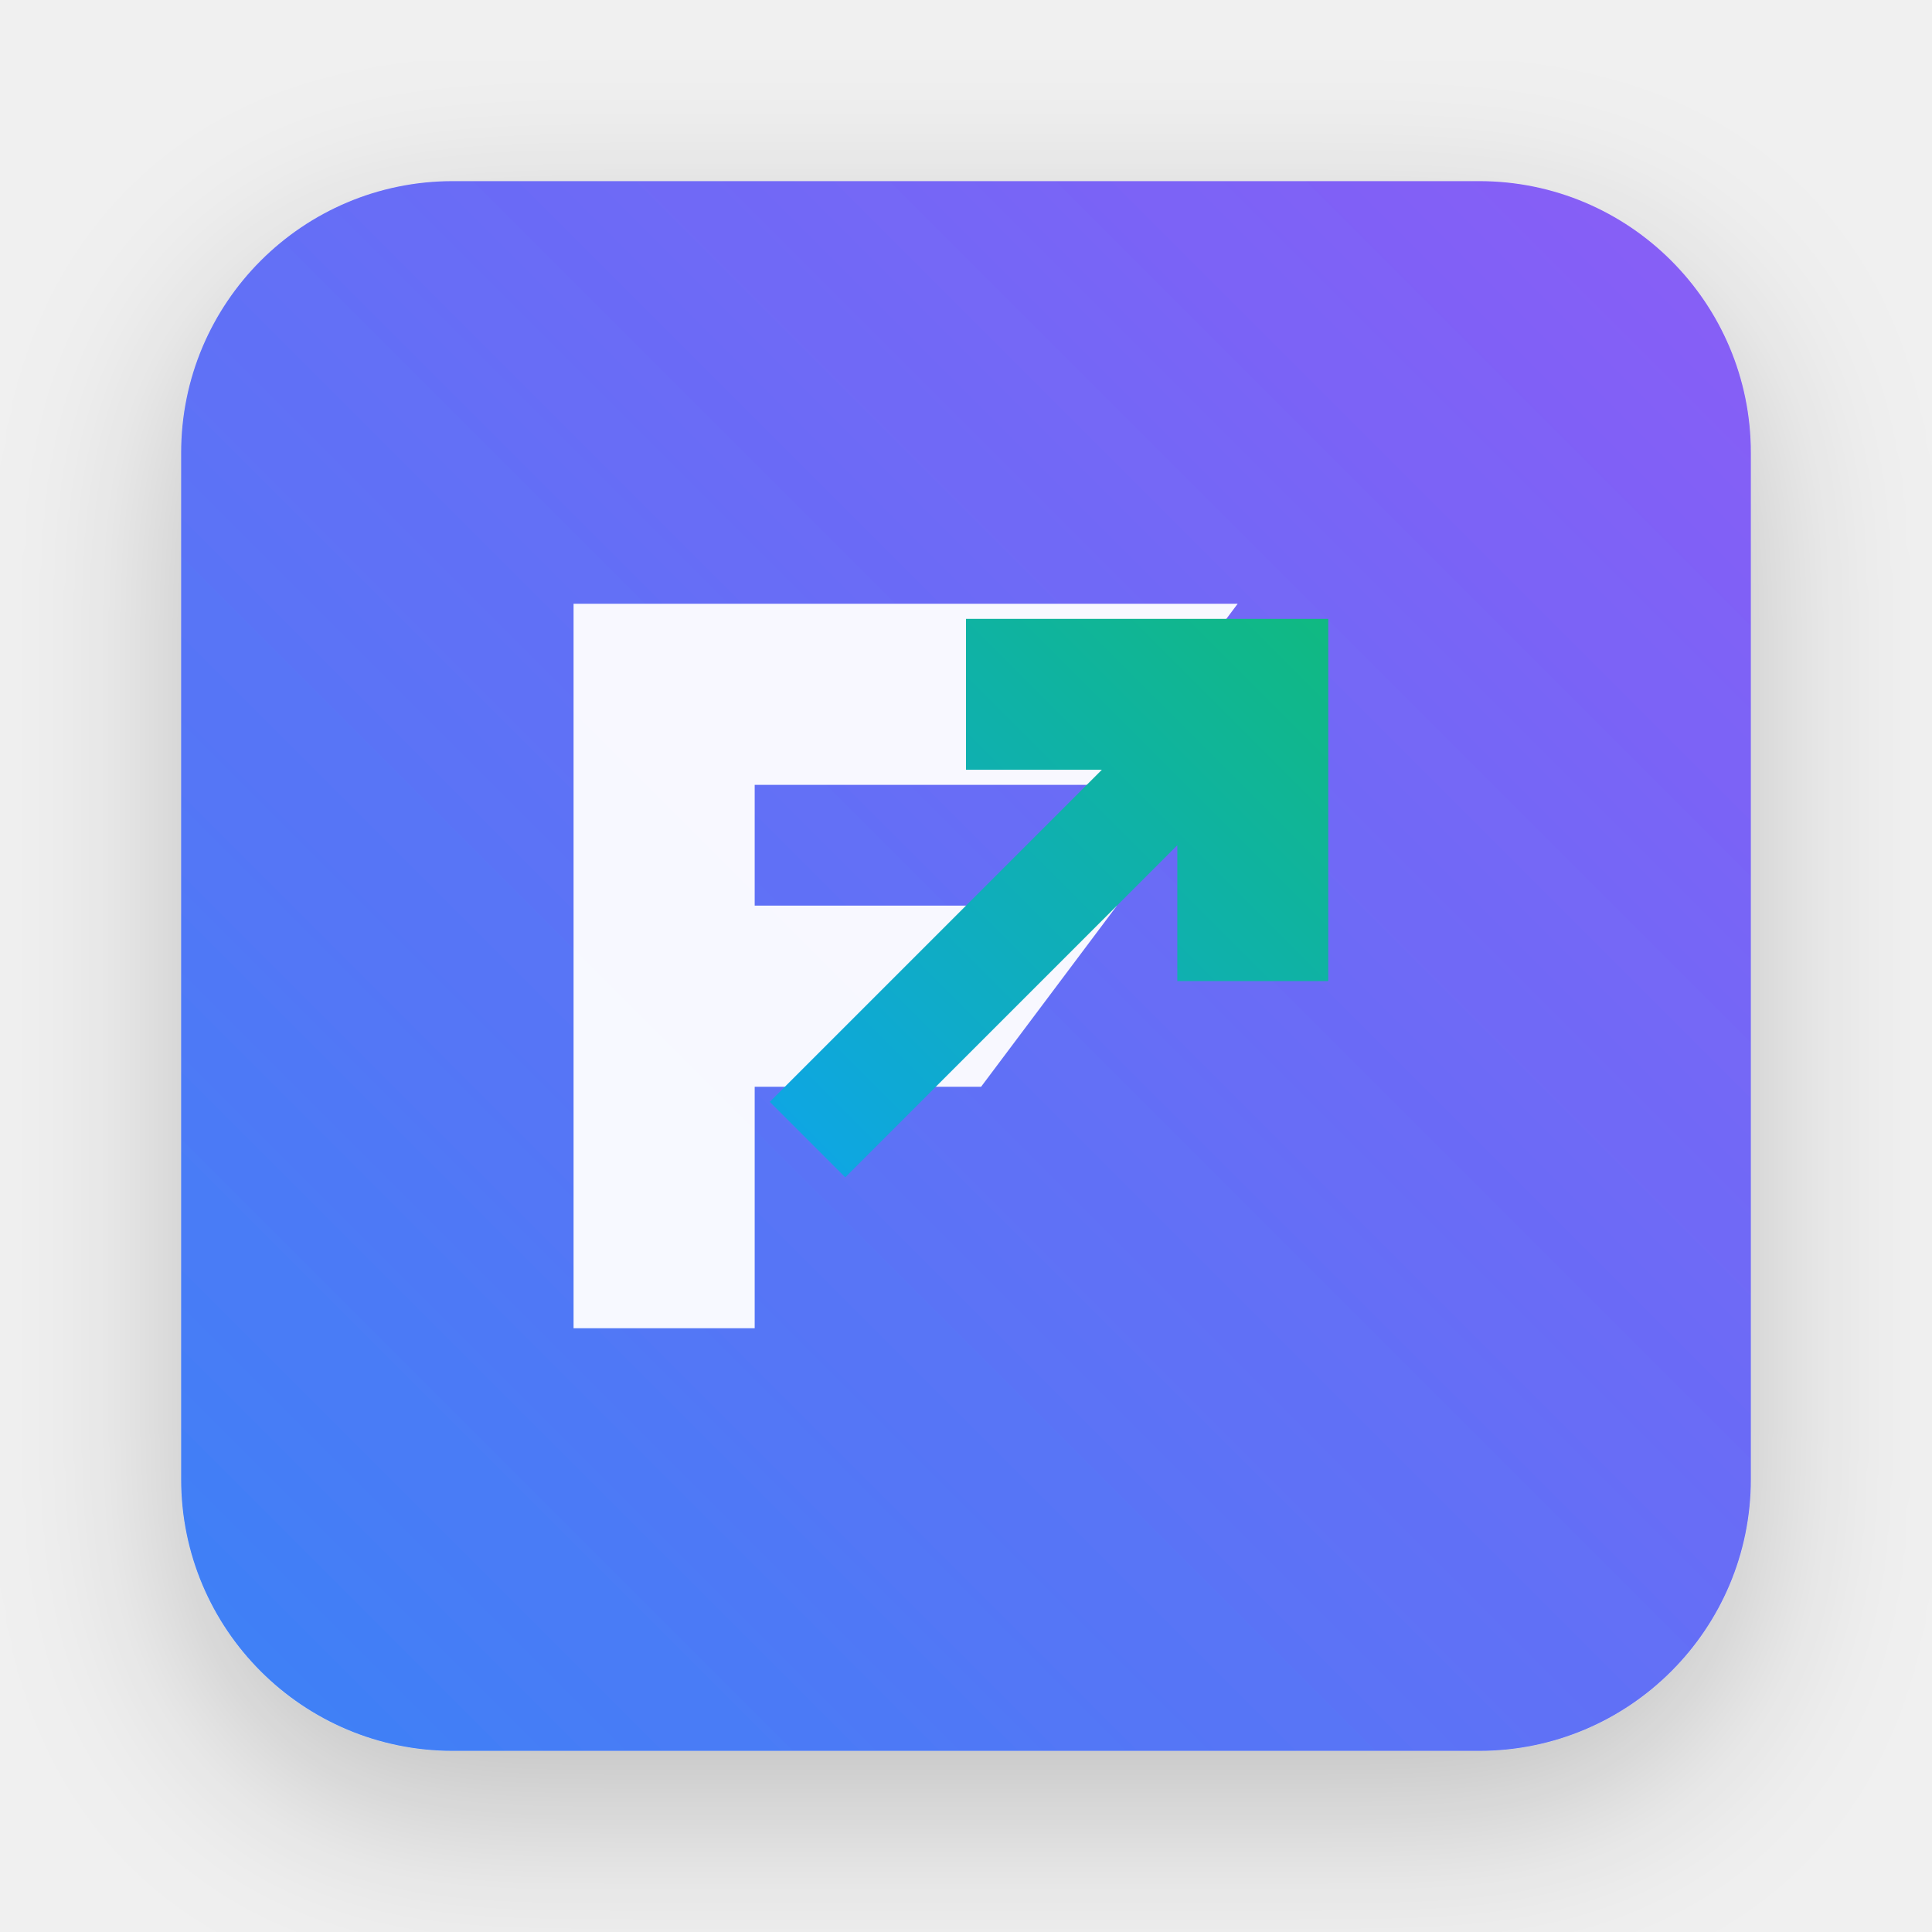
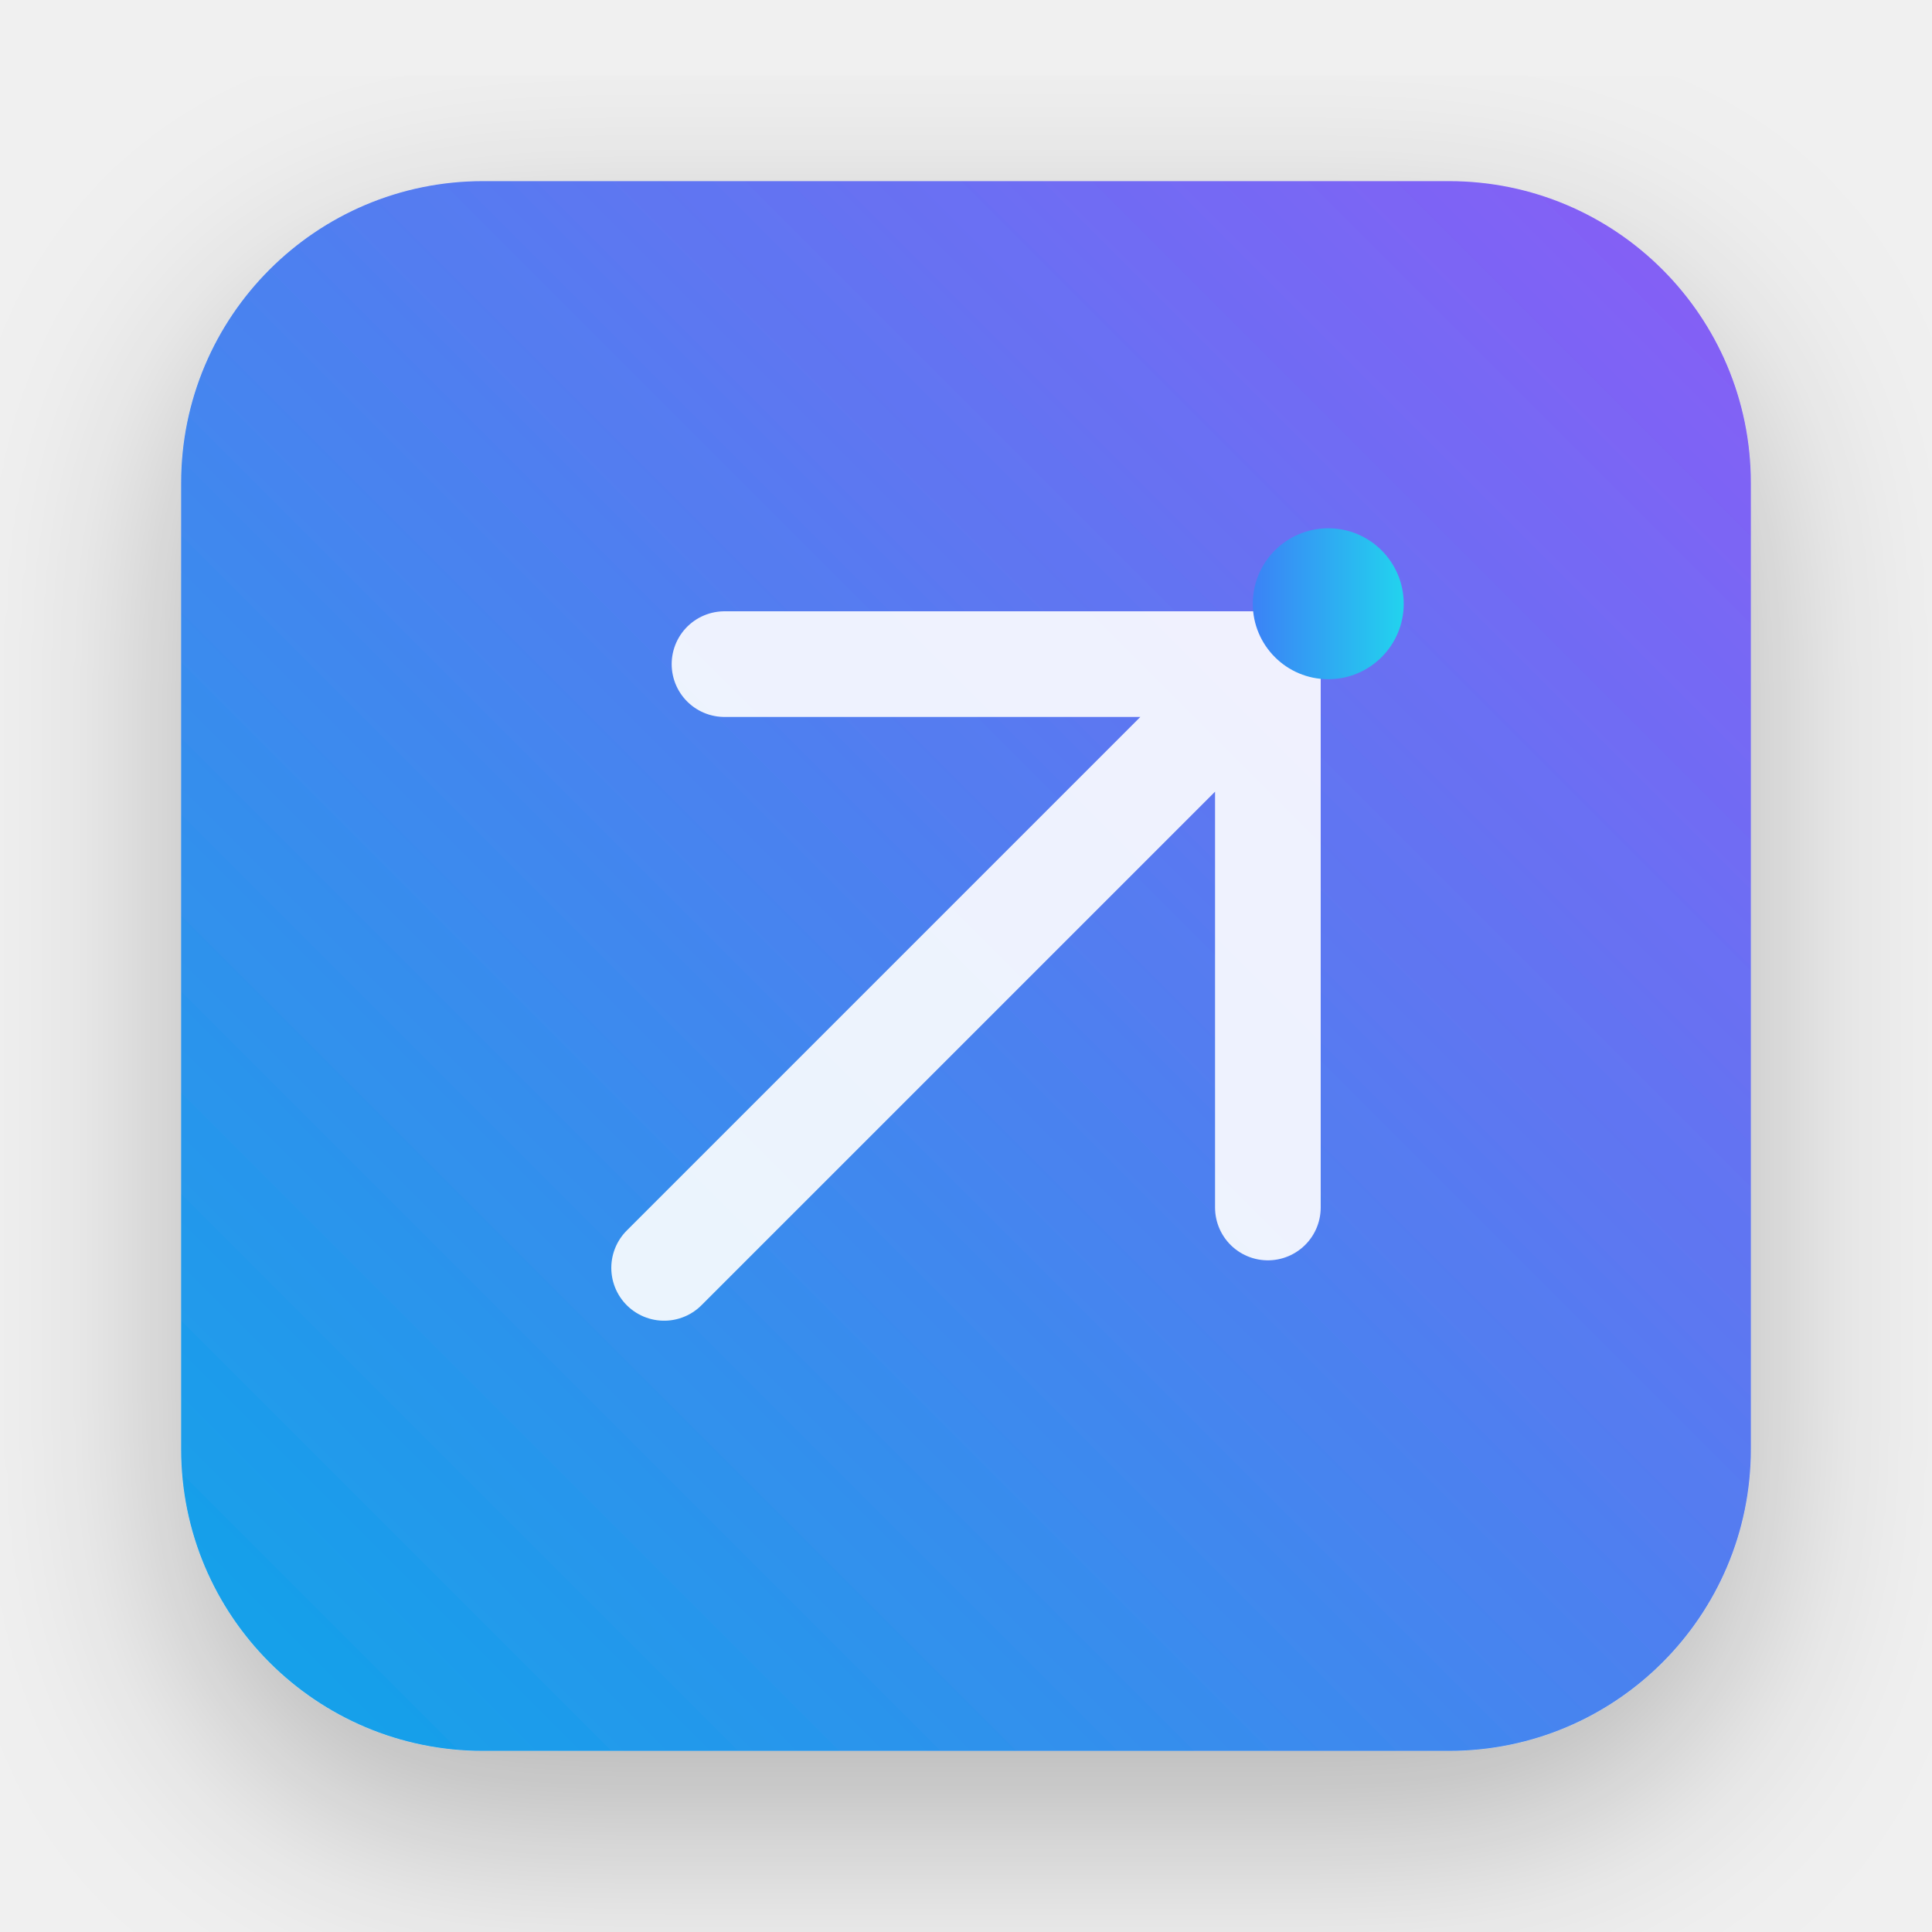
<svg xmlns="http://www.w3.org/2000/svg" width="256" height="256" viewBox="0 0 256 256">
  <defs>
-     <linearGradient id="g1" x1="0%" y1="100%" x2="100%" y2="0%">
-       <stop offset="0%" stop-color="#3B82F6" />
-       <stop offset="100%" stop-color="#8B5CF6" />
+     <linearGradient id="bg" x1="0" y1="1" x2="1" y2="0">
+       <stop offset="0" stop-color="#0EA5E9" />
+       <stop offset="1" stop-color="#8B5CF6" />
    </linearGradient>
-     <linearGradient id="g2" x1="0%" y1="100%" x2="100%" y2="0%">
-       <stop offset="0%" stop-color="#0EA5E9" />
-       <stop offset="100%" stop-color="#10B981" />
+     <linearGradient id="glow" x1="0" y1="0" x2="1" y2="0">
+       <stop offset="0" stop-color="#3B82F6" />
+       <stop offset="1" stop-color="#22D3EE" />
    </linearGradient>
-     <filter id="shadow" x="-20%" y="-20%" width="140%" height="140%">
-       <feDropShadow dx="0" dy="8" stdDeviation="12" flood-opacity="0.2" />
+     <filter id="s" x="-20%" y="-20%" width="140%" height="140%">
+       <feDropShadow dx="0" dy="10" stdDeviation="14" flood-opacity="0.25" />
    </filter>
  </defs>
-   <rect x="24" y="24" width="208" height="208" rx="36" fill="url(#g1)" filter="url(#shadow)" />
-   <path d="M76 176v-96h88l-18 24H100v16h48l-18 24h-30v32z" fill="#ffffff" opacity="0.95" />
-   <path d="M112 156l44-44v18h20V82h-48v20h18l-44 44z" fill="url(#g2)" />
+   <rect x="24" y="24" width="208" height="208" rx="40" fill="url(#bg)" filter="url(#s)" />
+   <path d="M88 168l80-80M168 160V88h-72" fill="none" stroke="#fff" stroke-width="14" stroke-linecap="round" stroke-linejoin="round" opacity="0.9" />
+   <circle cx="176" cy="80" r="10" fill="url(#glow)" />
</svg>
